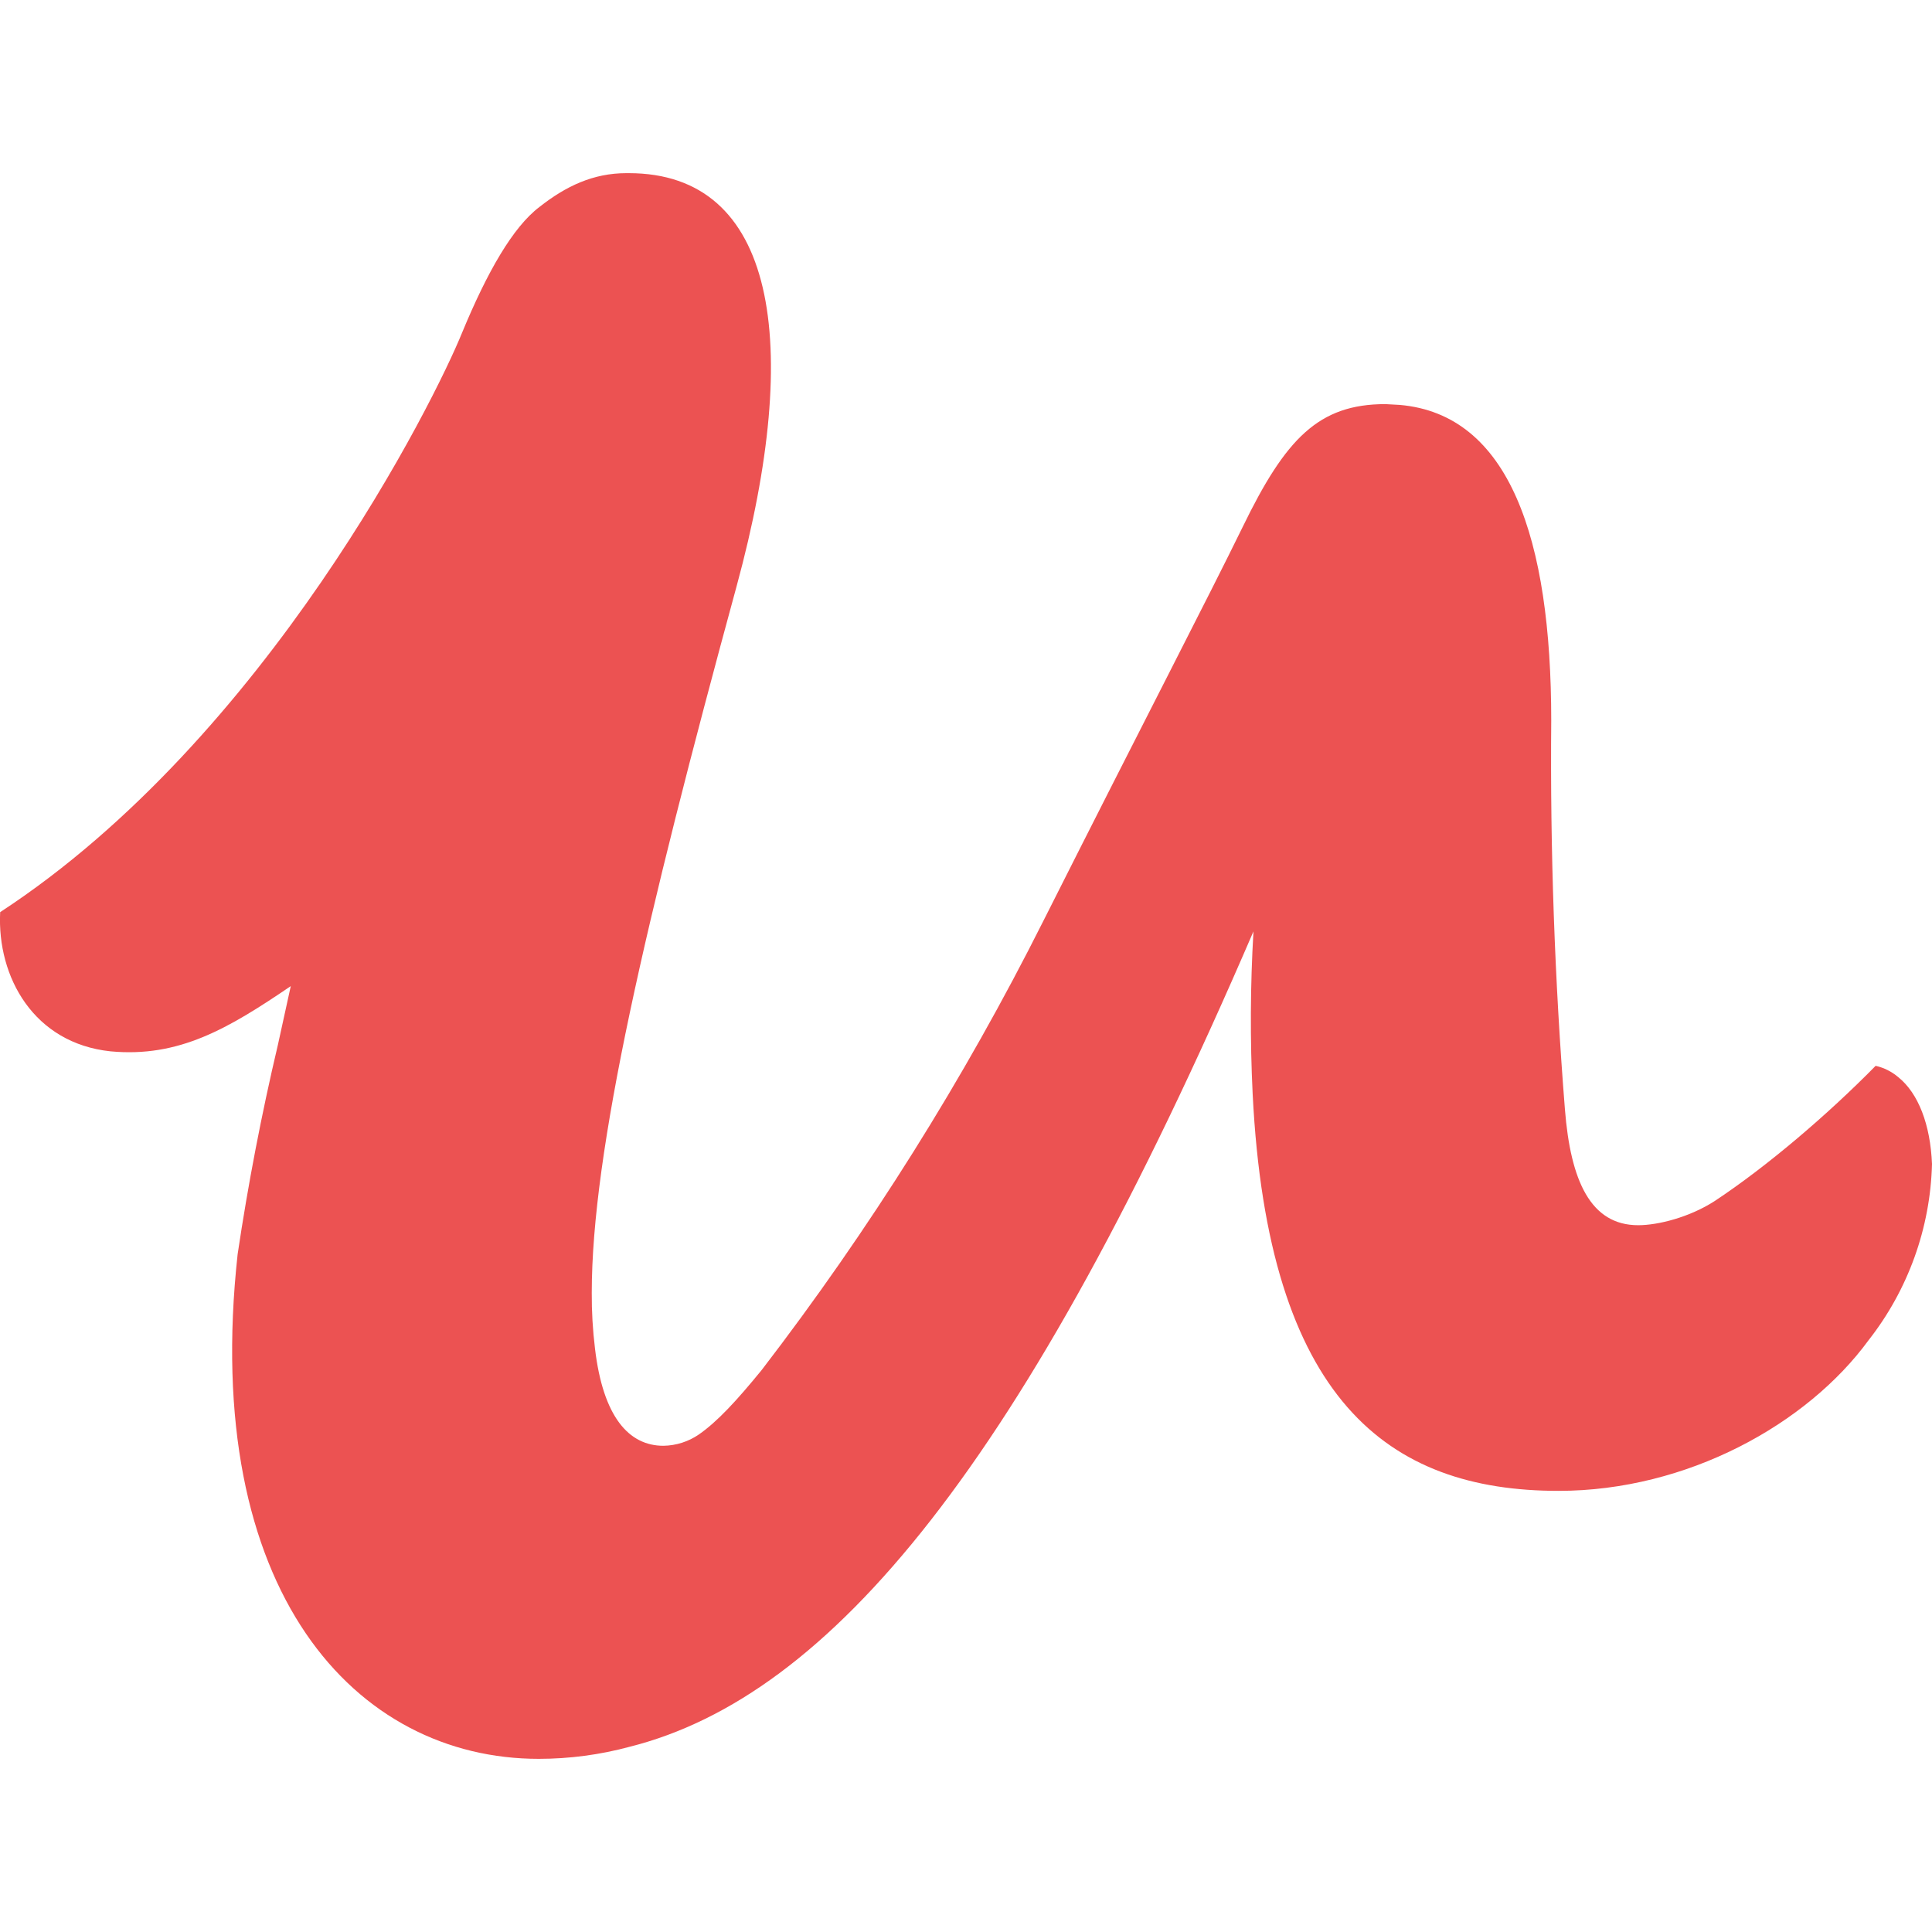
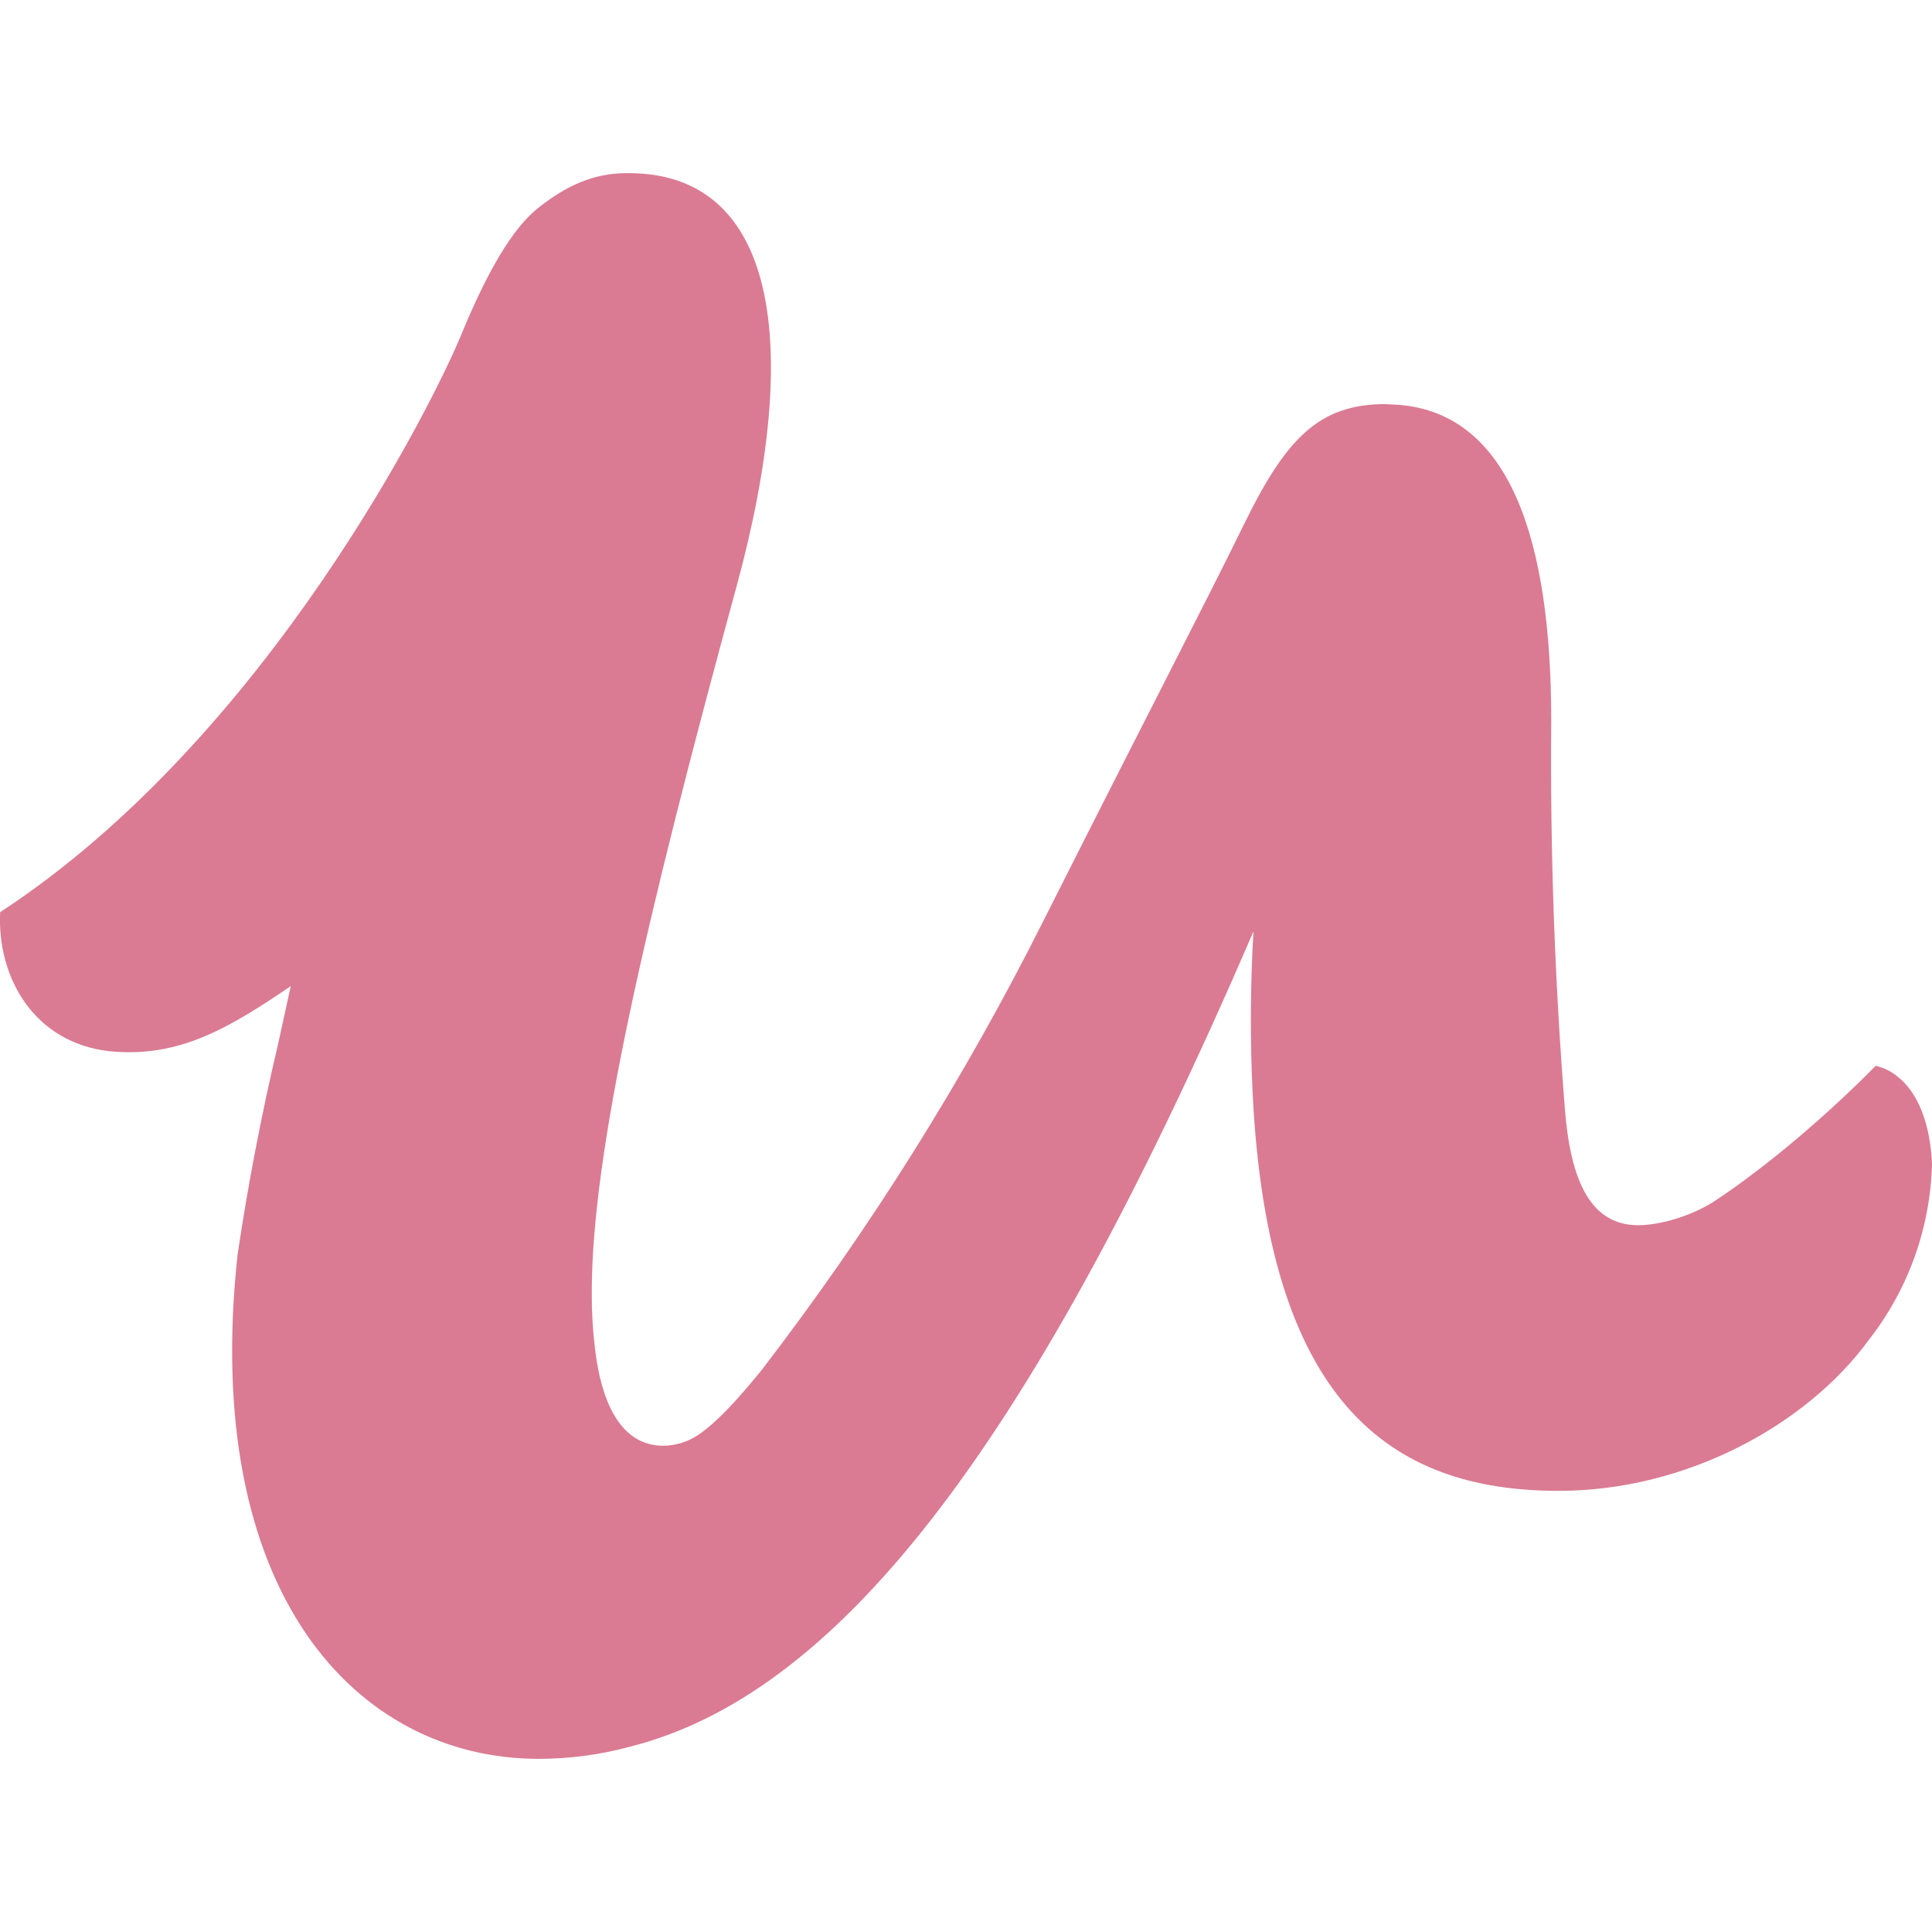
- <svg xmlns="http://www.w3.org/2000/svg" fill="#EC5252" role="img" viewBox="0 0 24 24">
+ <svg xmlns="http://www.w3.org/2000/svg" fill="#da7b93" role="img" viewBox="0 0 24 24">
  <path d="M23.58 13.38a.66.66 0 00-.28-.14c-.6.61-1.35 1.25-2 1.68-.31.2-.7.3-.95.3-.59 0-.84-.55-.91-1.44a54.794 54.794 0 01-.17-4.83c0-2.26-.52-3.8-1.88-3.92l-.18-.01c-.83 0-1.24.43-1.77 1.52-.46.94-1.169 2.3-2.479 4.9a34.716 34.716 0 01-3.5 5.58c-.31.38-.55.64-.78.8a.8.8 0 01-.44.14c-.43 0-.75-.36-.85-1.21a5.46 5.46 0 01-.04-.69c0-1.75.66-4.6 1.8-8.78.83-3.05.48-5.129-1.34-5.129h-.03c-.41 0-.75.16-1.08.42-.33.25-.65.81-.96 1.56-.34.84-2.419 5.03-5.739 7.2-.04.809.42 1.629 1.37 1.729.85.08 1.46-.28 2.24-.81l-.16.73a31.557 31.557 0 00-.5 2.6c-.46 4.2 1.47 6.269 3.74 6.269.38 0 .76-.05 1.13-.15 2.5-.63 4.9-3.51 7.749-10.129a18.798 18.798 0 00-.01 2.02c.19 3.8 1.68 4.93 3.8 4.93 1.6 0 3.09-.83 3.85-1.87A3.7 3.7 0 0024 14.46c-.02-.49-.17-.88-.42-1.08z" />
</svg>
